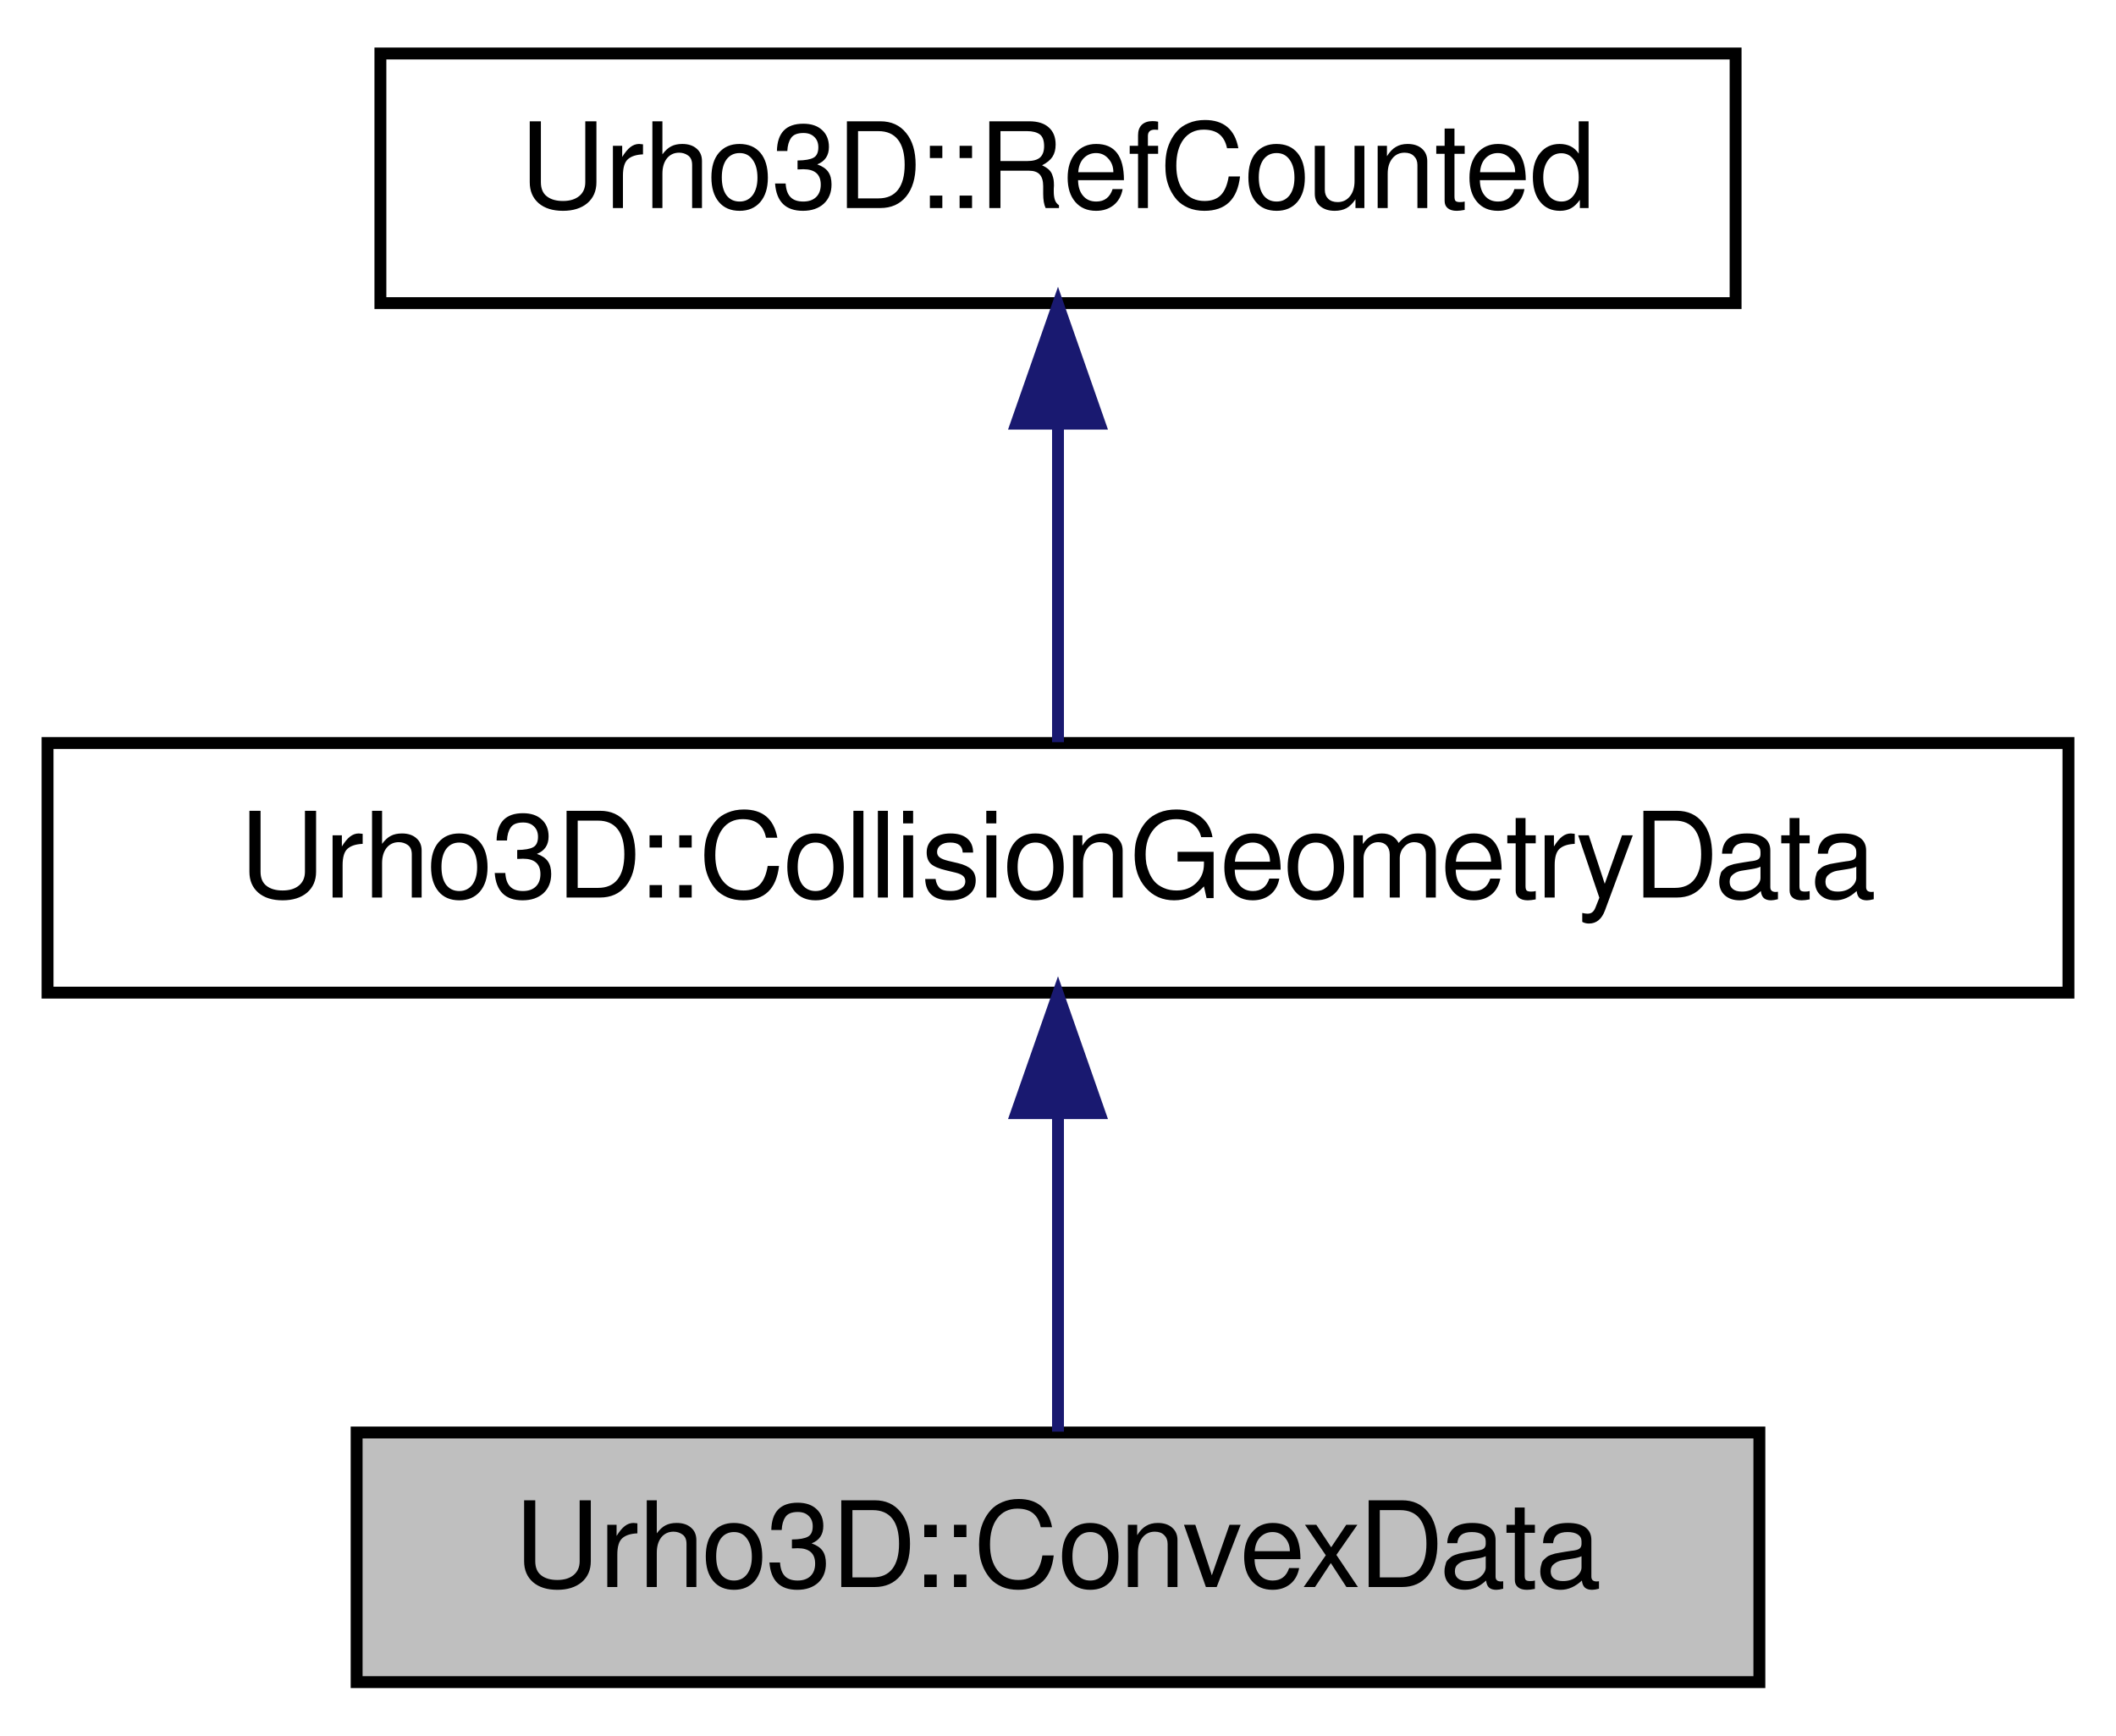
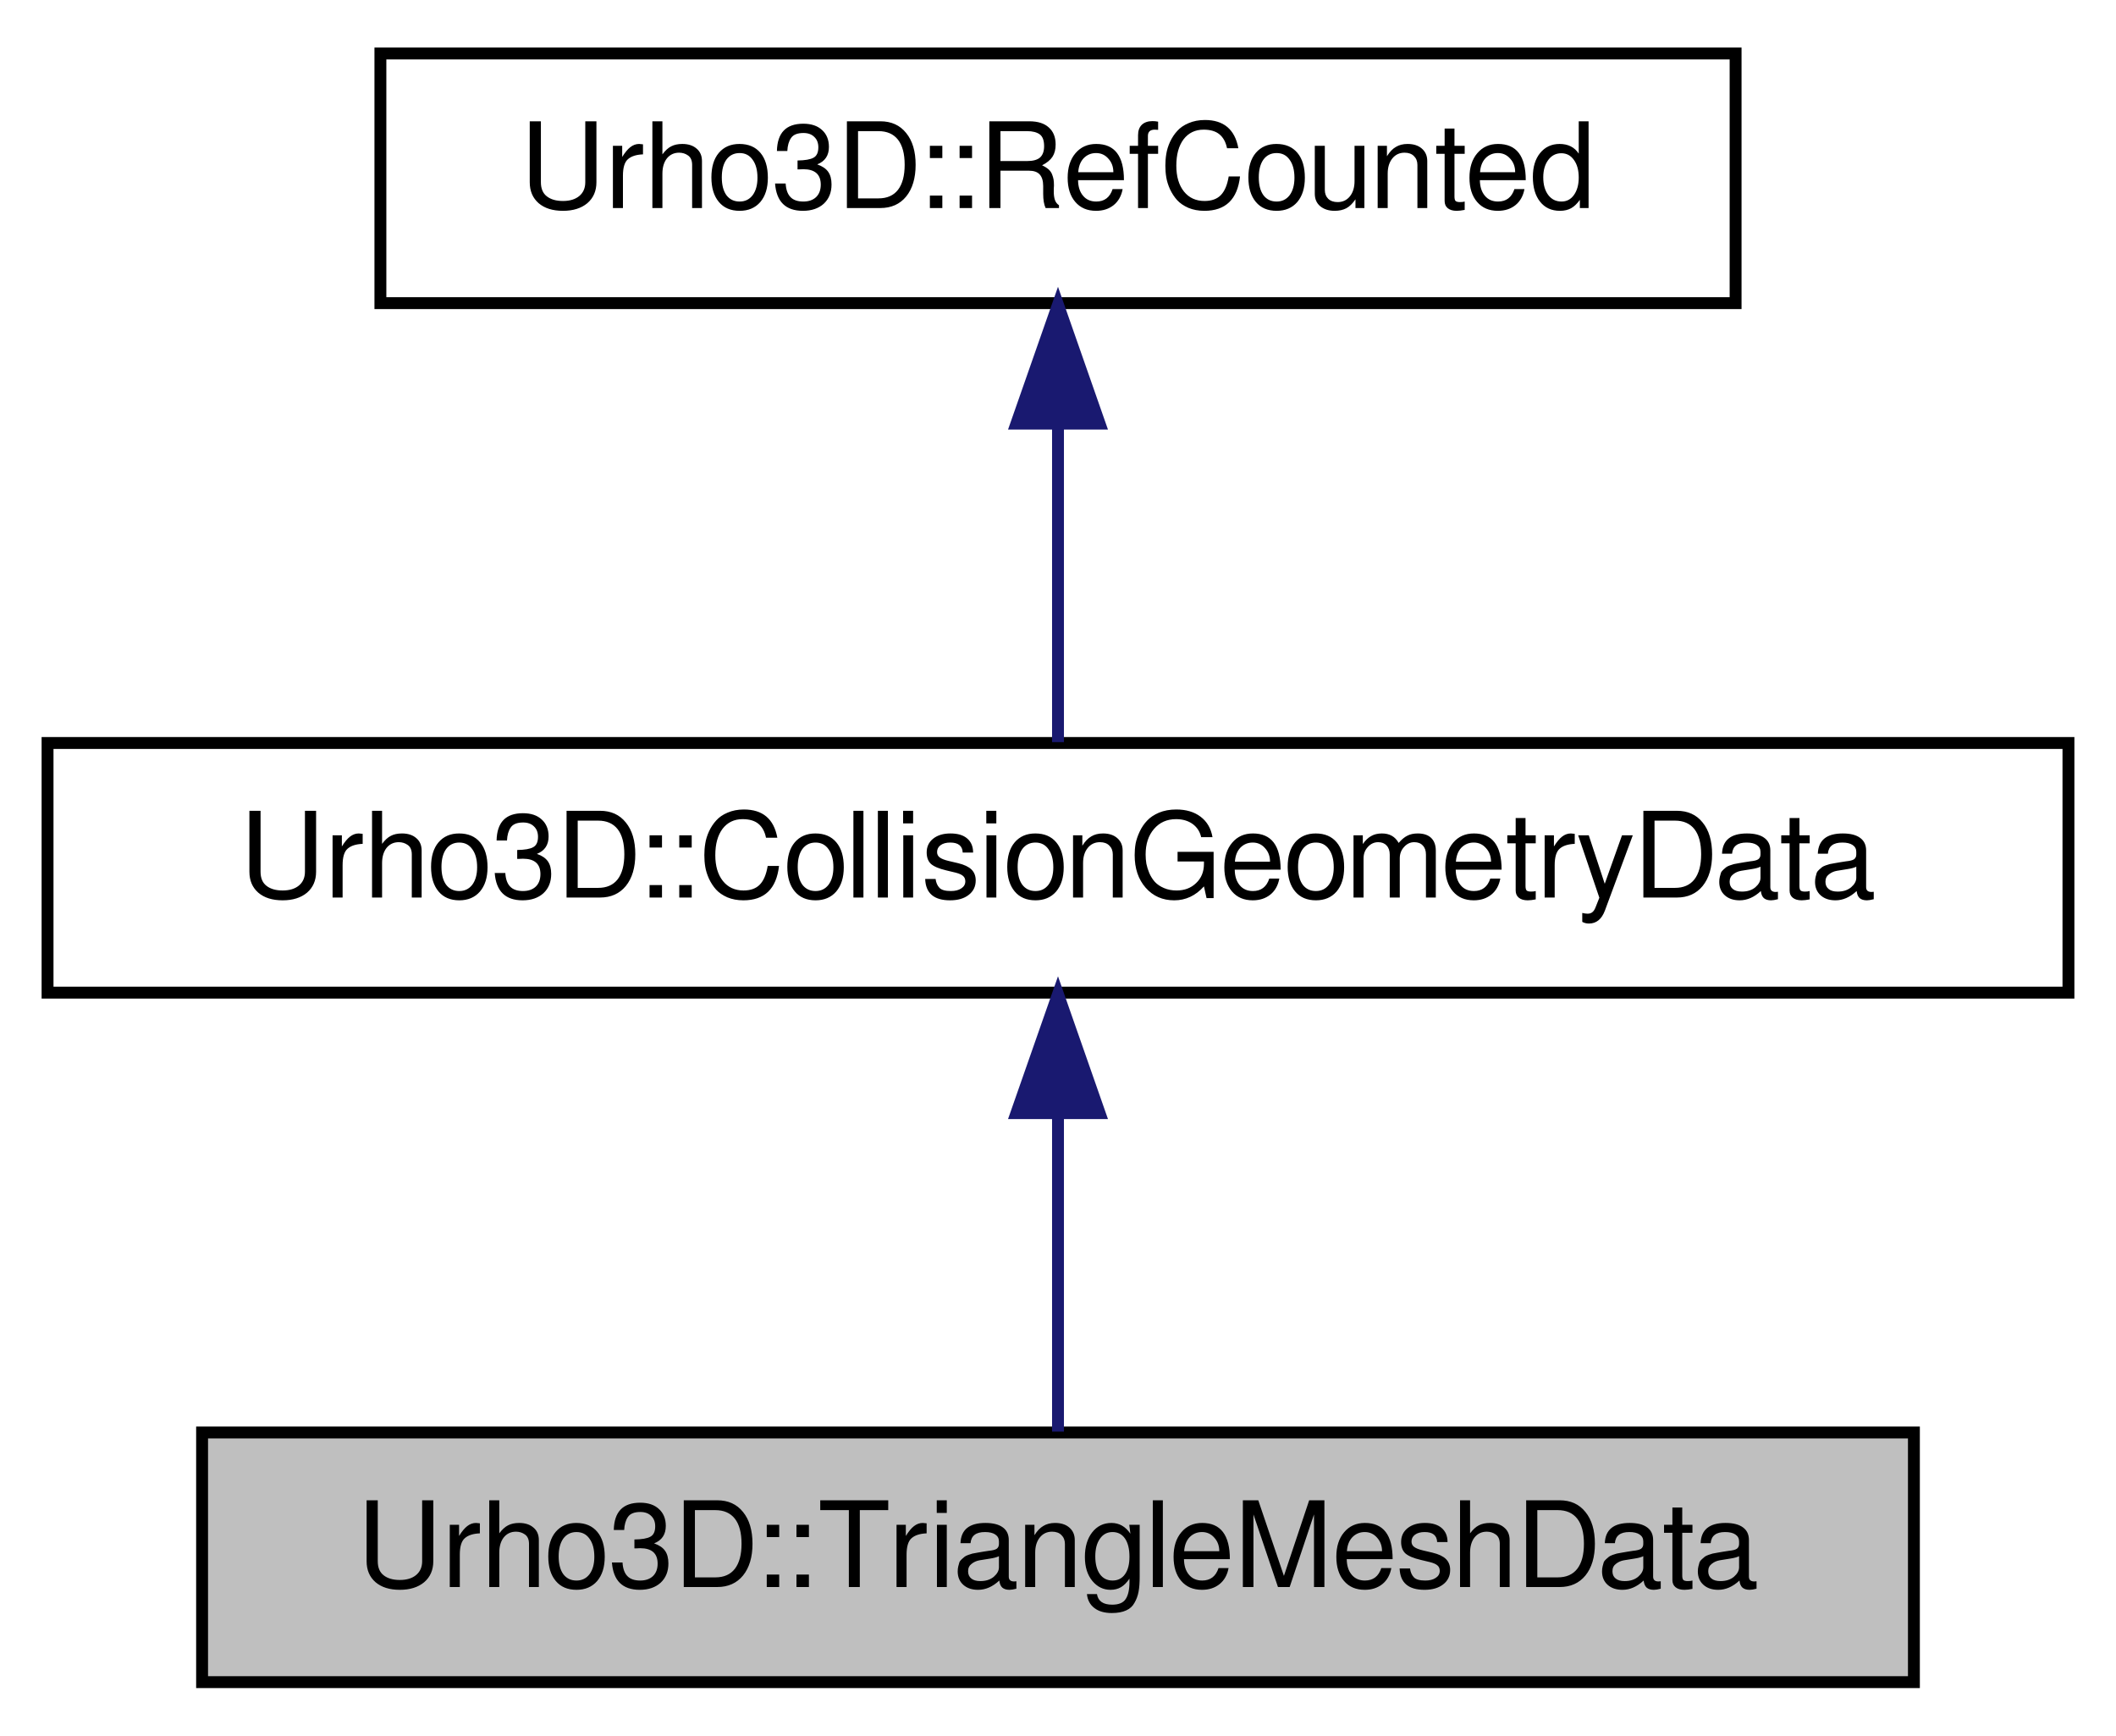
<svg xmlns="http://www.w3.org/2000/svg" xmlns:xlink="http://www.w3.org/1999/xlink" width="178pt" height="146pt" viewBox="0.00 0.00 178.00 146.00">
  <g id="graph1" class="graph" transform="scale(1 1) rotate(0) translate(4 142)">
    <g id="node1" class="node">
-       <polygon fill="#bfbfbf" stroke="black" points="26,-0.5 26,-21.5 144,-21.5 144,-0.5 26,-0.5" />
-       <text text-anchor="middle" x="85" y="-8.5" font-family="FreeSans" font-size="10.00">Urho3D::ConvexData</text>
+       <polygon fill="#bfbfbf" stroke="black" points="13,-0.5 13,-21.5 157,-21.5 157,-0.5 13,-0.5" />
+       <text text-anchor="middle" x="85" y="-8.5" font-family="FreeSans" font-size="10.00">Urho3D::TriangleMeshData</text>
    </g>
    <g id="node2" class="node">
      <a xlink:href="a00081.html" target="_top" xlink:title="Base class for collision shape geometry data.">
        <polygon fill="none" stroke="black" points="0,-58.5 0,-79.5 170,-79.5 170,-58.5 0,-58.5" />
        <text text-anchor="middle" x="85" y="-66.5" font-family="FreeSans" font-size="10.00">Urho3D::CollisionGeometryData</text>
      </a>
    </g>
    <g id="edge2" class="edge">
      <path fill="none" stroke="midnightblue" d="M85,-48.191C85,-39.168 85,-28.994 85,-21.571" />
      <polygon fill="midnightblue" stroke="midnightblue" points="81.5,-48.362 85,-58.362 88.5,-48.362 81.5,-48.362" />
    </g>
    <g id="node4" class="node">
      <a xlink:href="a00234.html" target="_top" xlink:title="Base class for intrusively reference-counted objects. These are noncopyable and non-assignable.">
        <polygon fill="none" stroke="black" points="28,-116.5 28,-137.5 142,-137.5 142,-116.5 28,-116.5" />
        <text text-anchor="middle" x="85" y="-124.5" font-family="FreeSans" font-size="10.00">Urho3D::RefCounted</text>
      </a>
    </g>
    <g id="edge4" class="edge">
      <path fill="none" stroke="midnightblue" d="M85,-106.191C85,-97.168 85,-86.994 85,-79.571" />
      <polygon fill="midnightblue" stroke="midnightblue" points="81.5,-106.362 85,-116.362 88.5,-106.362 81.5,-106.362" />
    </g>
  </g>
</svg>
